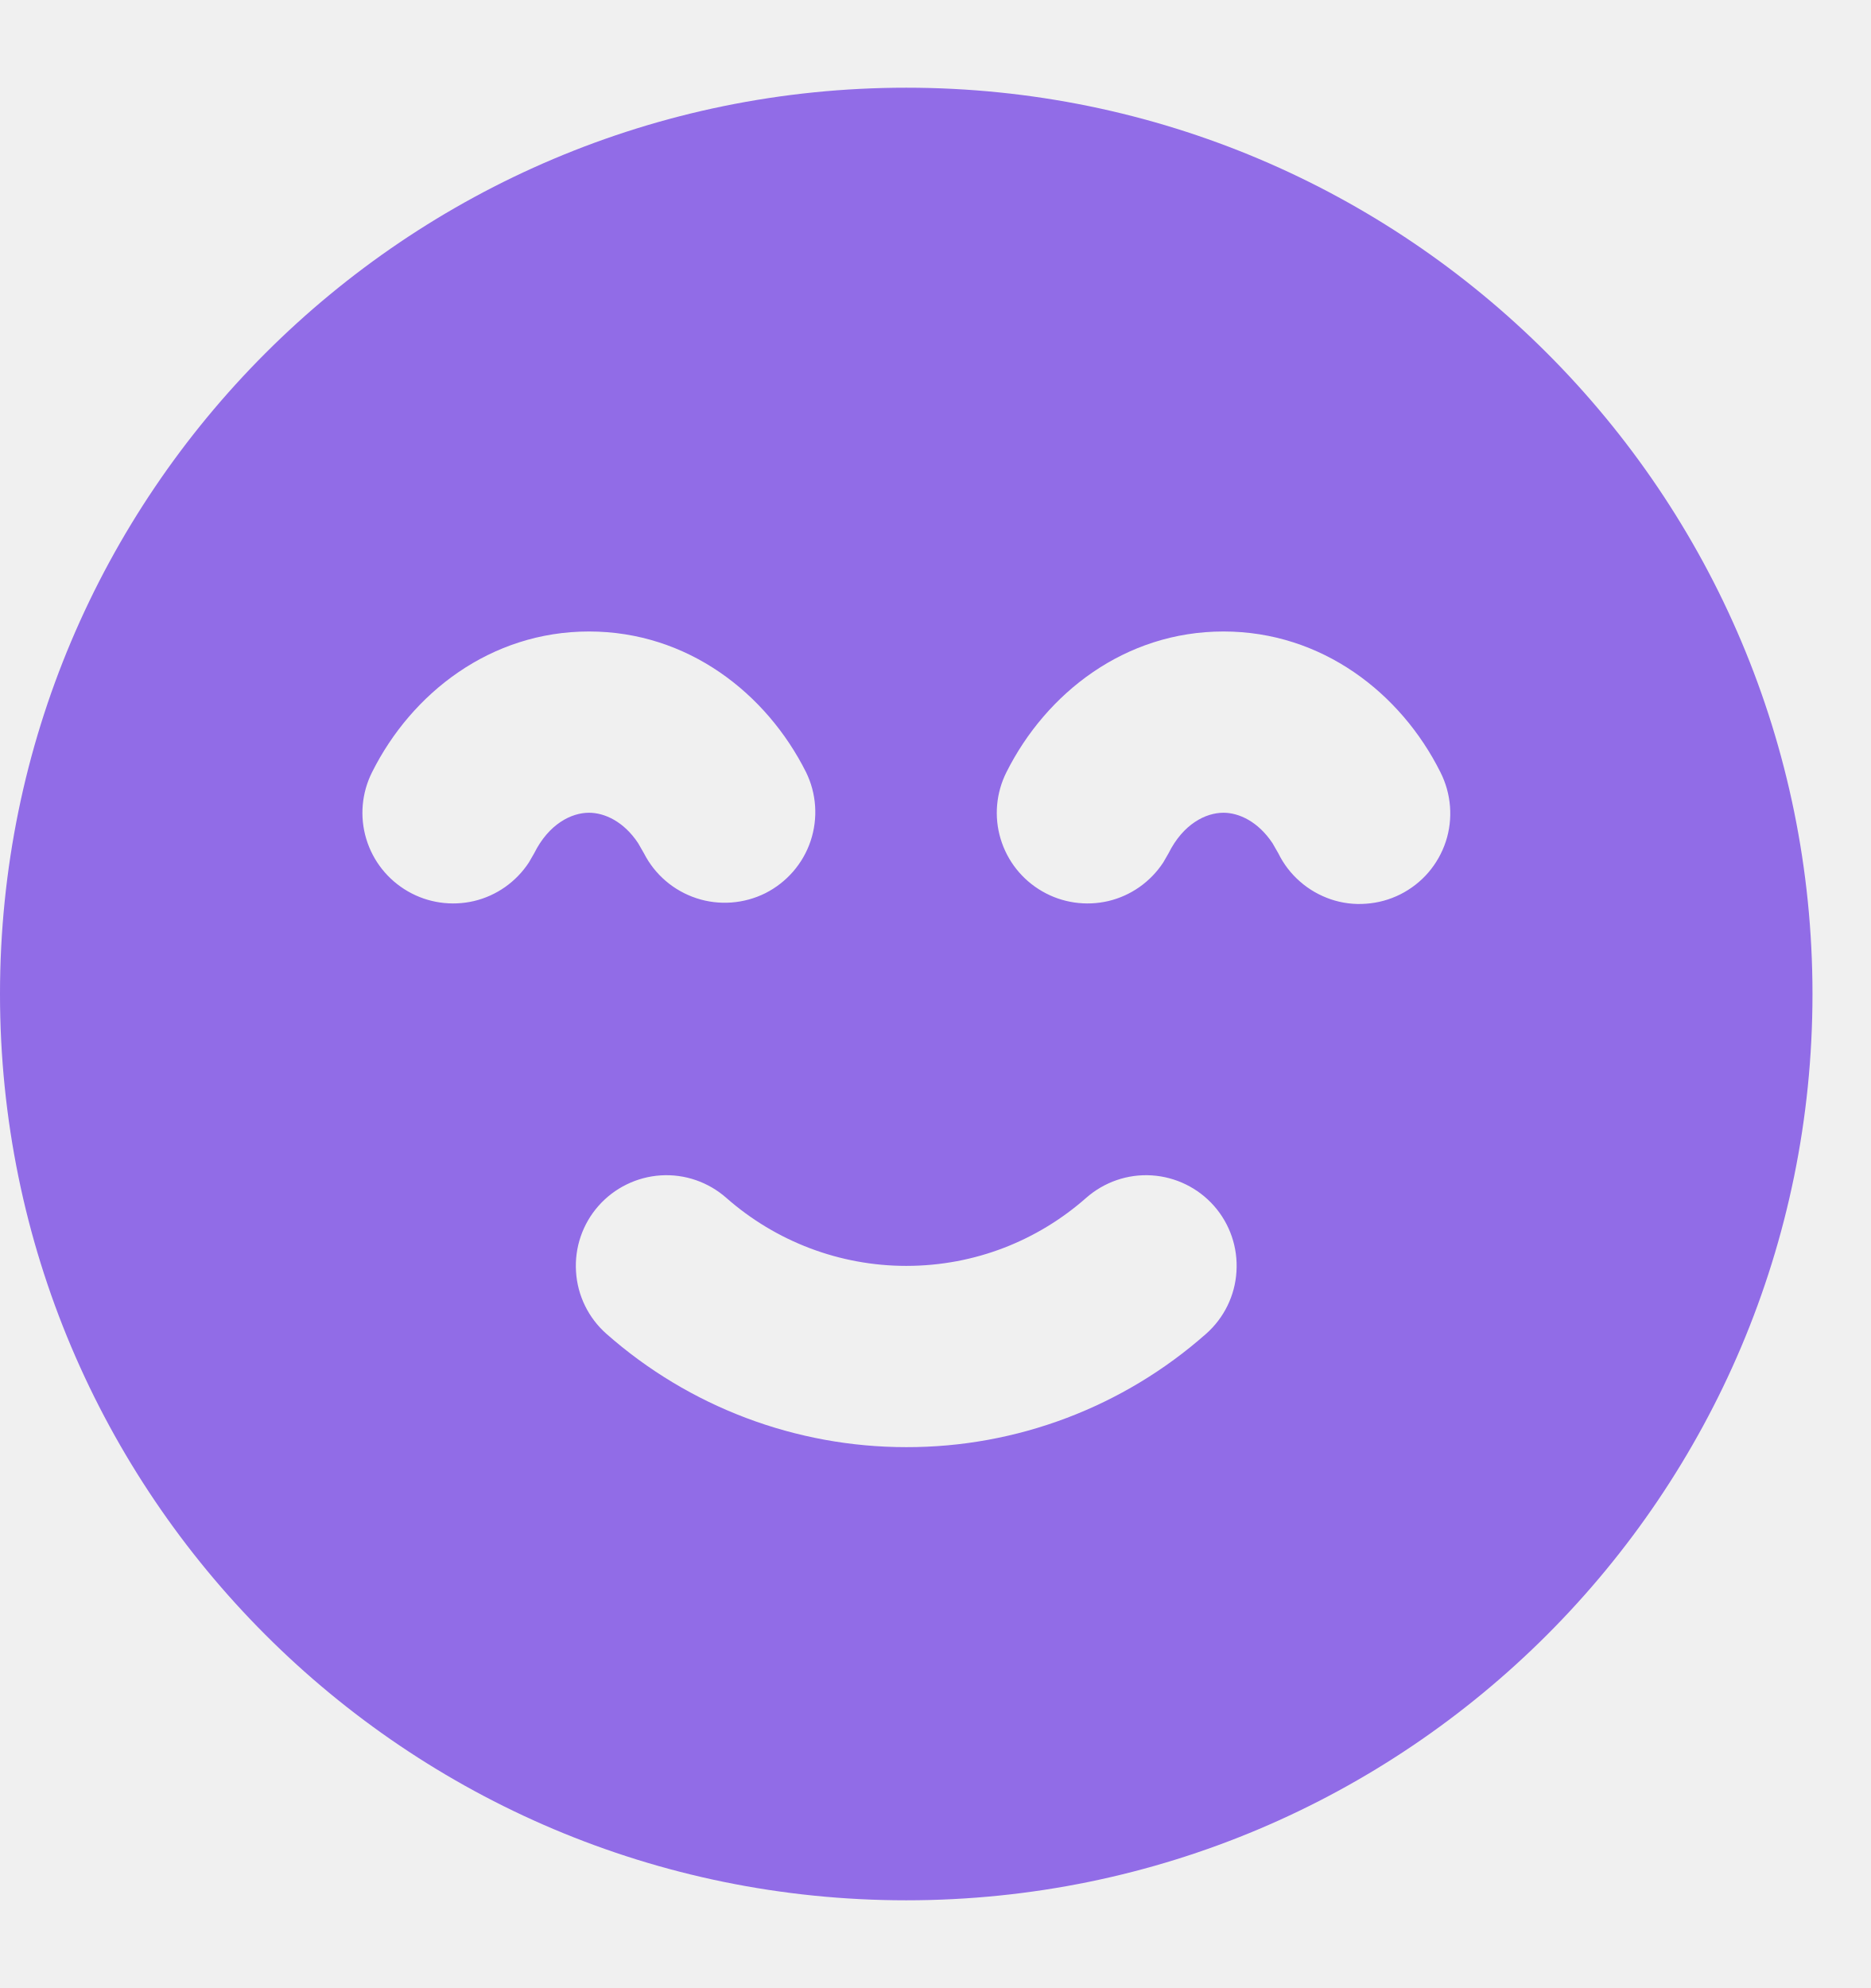
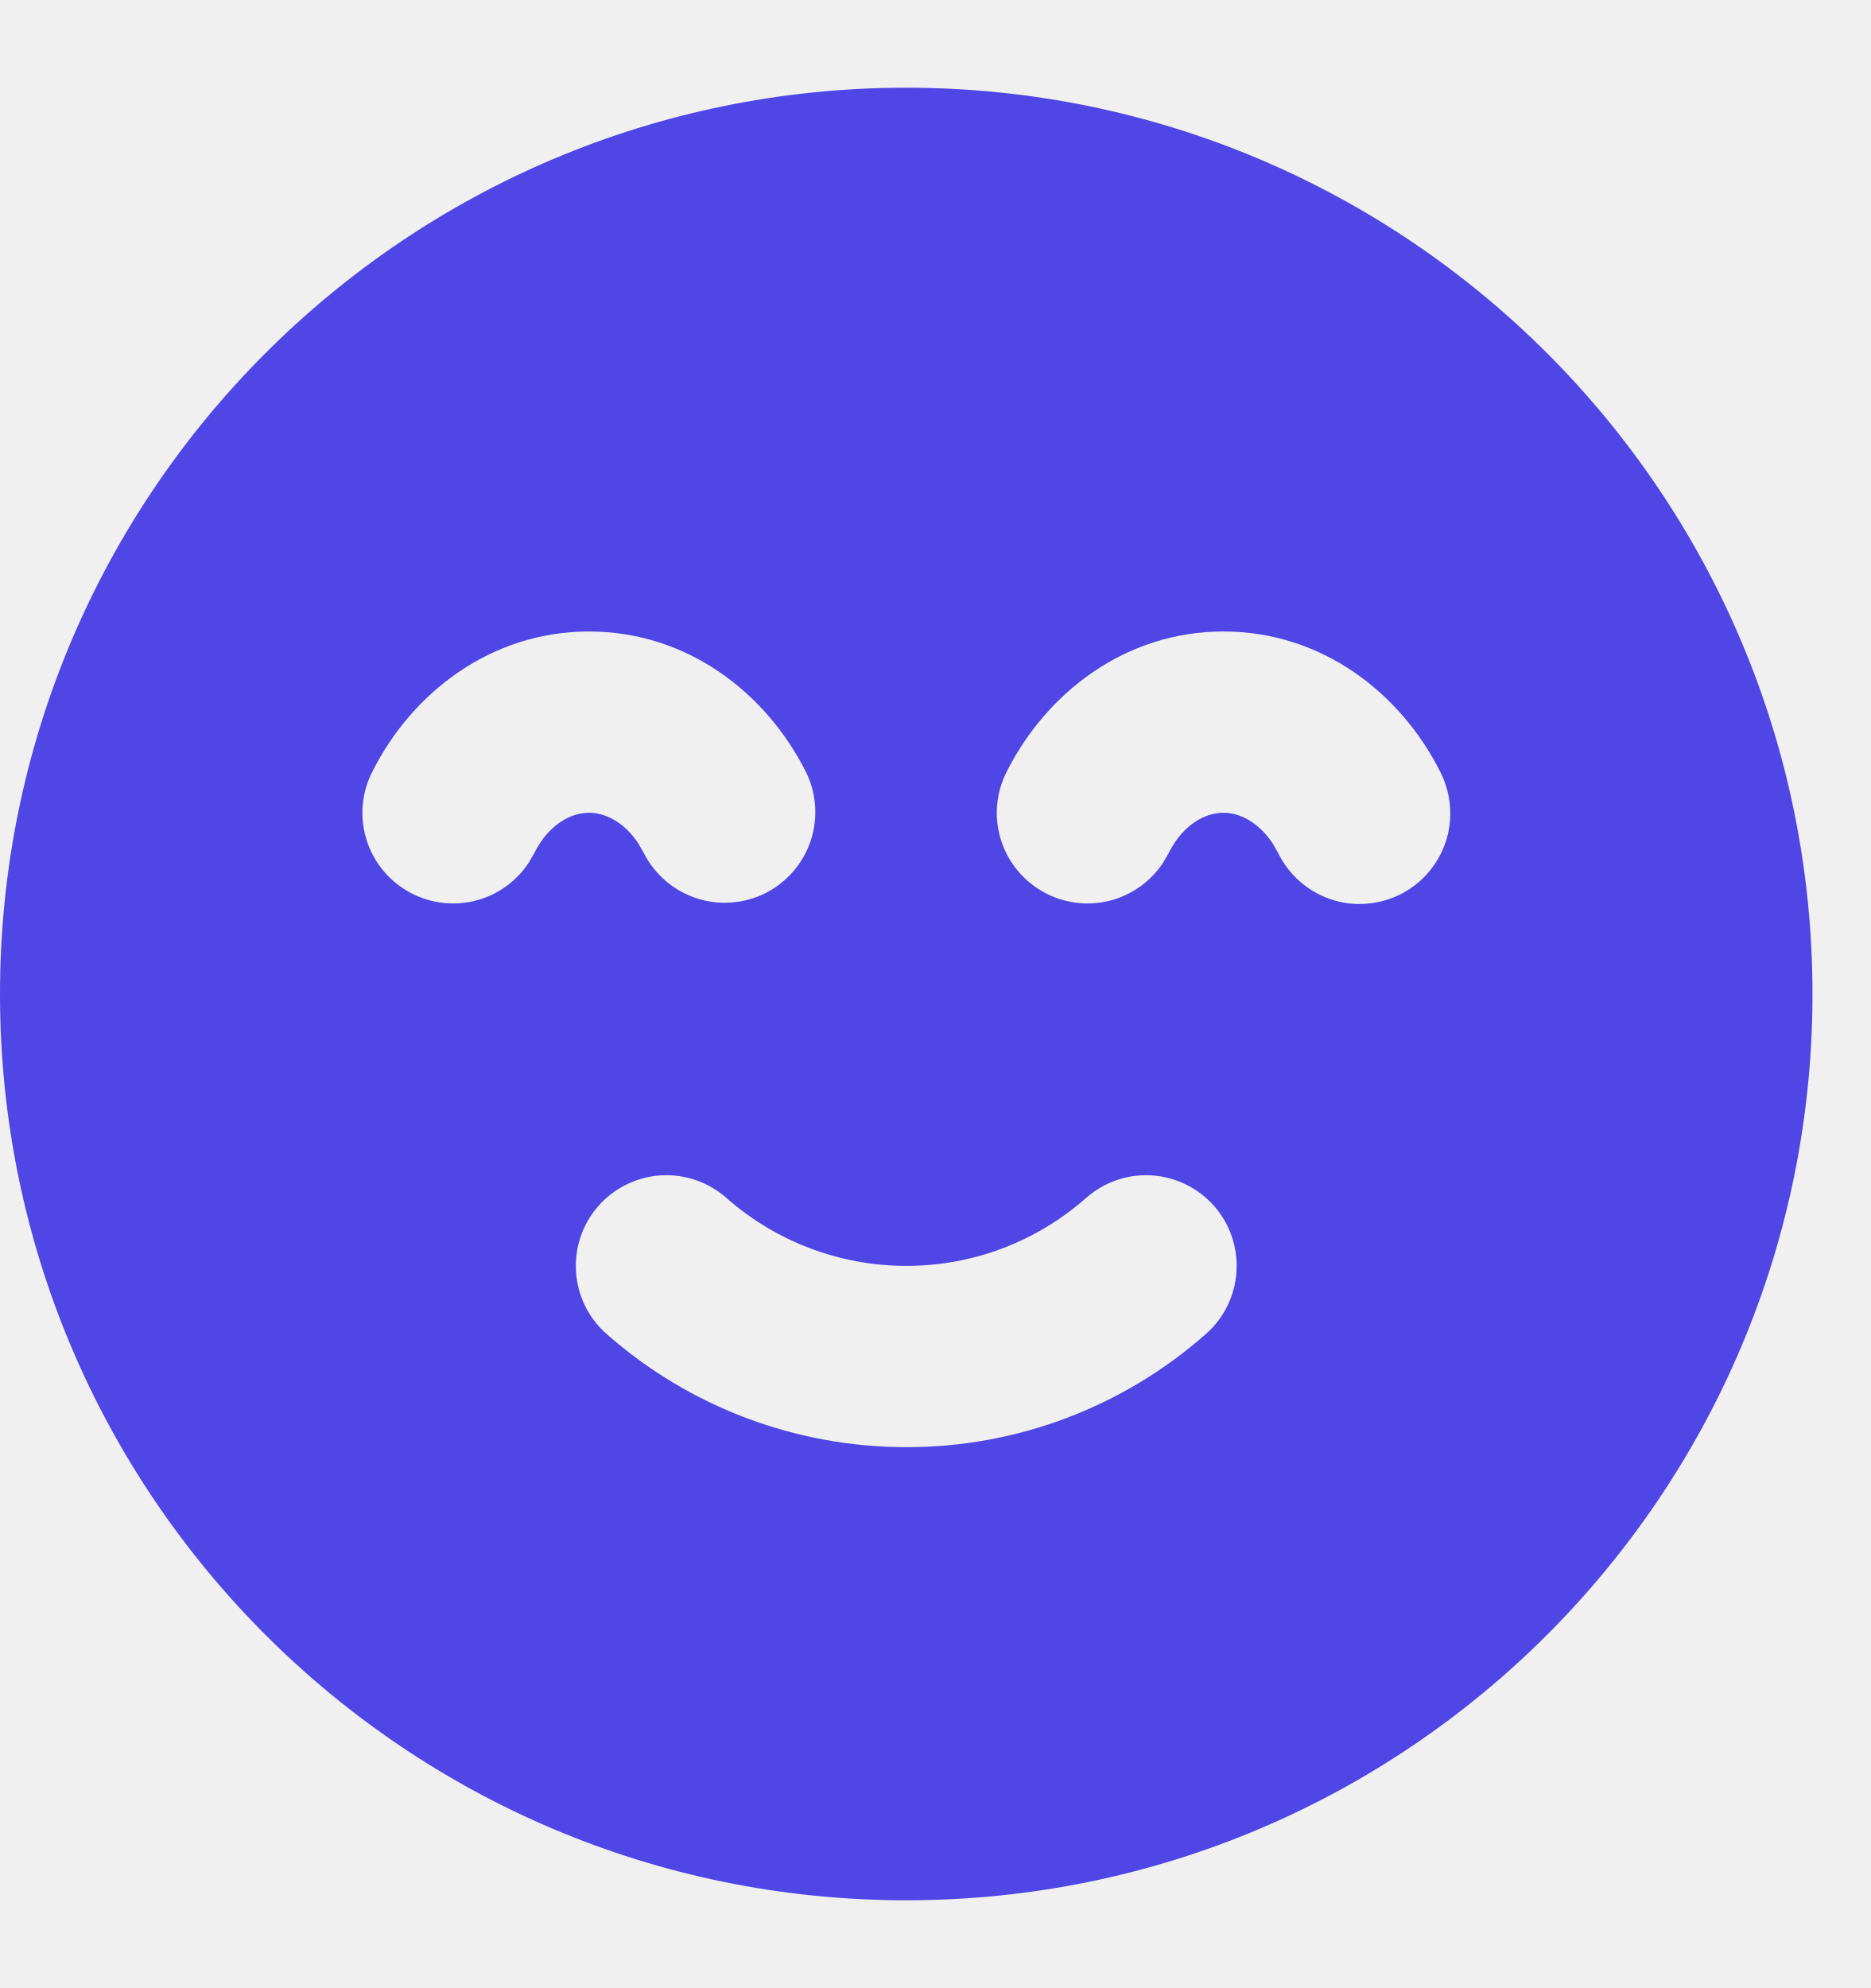
<svg xmlns="http://www.w3.org/2000/svg" width="16" height="17" viewBox="0 0 16 17" fill="none">
  <g clip-path="url(#clip0_246_61)">
-     <path fill-rule="evenodd" clip-rule="evenodd" d="M7.75 0.75C12.03 0.75 15.5 4.22 15.5 8.5C15.5 12.78 12.03 16.25 7.75 16.25C3.47 16.25 0 12.78 0 8.5C0 4.22 3.47 0.75 7.75 0.75ZM9.288 10.244C8.877 10.606 8.34 10.825 7.75 10.825C7.184 10.825 6.637 10.618 6.212 10.244C6.058 10.108 5.856 10.038 5.651 10.051C5.446 10.064 5.254 10.158 5.118 10.312C4.982 10.466 4.913 10.668 4.926 10.873C4.938 11.078 5.032 11.27 5.186 11.406C5.894 12.031 6.806 12.375 7.75 12.375C8.694 12.377 9.606 12.032 10.314 11.406C10.468 11.27 10.562 11.078 10.574 10.873C10.587 10.668 10.518 10.466 10.382 10.312C10.246 10.158 10.054 10.064 9.849 10.051C9.644 10.038 9.442 10.108 9.288 10.244ZM5.037 5.4C4.195 5.4 3.52 5.927 3.182 6.603C3.093 6.78 3.075 6.984 3.132 7.173C3.189 7.363 3.316 7.523 3.488 7.622C3.659 7.721 3.862 7.75 4.054 7.705C4.247 7.659 4.414 7.541 4.523 7.375L4.568 7.297C4.693 7.046 4.886 6.95 5.037 6.95C5.169 6.95 5.334 7.024 5.457 7.21L5.507 7.297C5.6 7.479 5.761 7.617 5.956 7.681C6.15 7.745 6.362 7.729 6.545 7.638C6.727 7.546 6.867 7.386 6.932 7.192C6.997 6.998 6.983 6.786 6.893 6.603C6.554 5.927 5.88 5.4 5.037 5.4ZM10.463 5.4C9.62 5.4 8.946 5.927 8.607 6.603C8.518 6.78 8.5 6.984 8.557 7.173C8.614 7.363 8.741 7.523 8.913 7.622C9.084 7.721 9.287 7.75 9.479 7.705C9.672 7.659 9.839 7.541 9.948 7.375L9.993 7.297C10.118 7.046 10.311 6.95 10.463 6.95C10.594 6.95 10.758 7.024 10.882 7.21L10.932 7.297C10.977 7.389 11.04 7.471 11.117 7.538C11.194 7.606 11.284 7.657 11.38 7.69C11.477 7.723 11.58 7.736 11.682 7.728C11.784 7.721 11.883 7.694 11.975 7.648C12.066 7.602 12.148 7.539 12.215 7.461C12.281 7.384 12.332 7.294 12.364 7.197C12.396 7.1 12.408 6.997 12.4 6.895C12.392 6.793 12.364 6.694 12.318 6.603C11.98 5.927 11.305 5.4 10.463 5.4Z" fill="#916CE7" />
+     <path fill-rule="evenodd" clip-rule="evenodd" d="M7.75 0.75C12.03 0.75 15.5 4.22 15.5 8.5C15.5 12.78 12.03 16.25 7.75 16.25C3.47 16.25 0 12.78 0 8.5C0 4.22 3.47 0.75 7.75 0.75ZM9.288 10.244C8.877 10.606 8.34 10.825 7.75 10.825C7.184 10.825 6.637 10.618 6.212 10.244C6.058 10.108 5.856 10.038 5.651 10.051C5.446 10.064 5.254 10.158 5.118 10.312C4.982 10.466 4.913 10.668 4.926 10.873C4.938 11.078 5.032 11.27 5.186 11.406C5.894 12.031 6.806 12.375 7.75 12.375C8.694 12.377 9.606 12.032 10.314 11.406C10.468 11.27 10.562 11.078 10.574 10.873C10.587 10.668 10.518 10.466 10.382 10.312C10.246 10.158 10.054 10.064 9.849 10.051C9.644 10.038 9.442 10.108 9.288 10.244ZM5.037 5.4C4.195 5.4 3.52 5.927 3.182 6.603C3.093 6.78 3.075 6.984 3.132 7.173C3.189 7.363 3.316 7.523 3.488 7.622C3.659 7.721 3.862 7.75 4.054 7.705C4.247 7.659 4.414 7.541 4.523 7.375L4.568 7.297C4.693 7.046 4.886 6.95 5.037 6.95C5.169 6.95 5.334 7.024 5.457 7.21L5.507 7.297C5.6 7.479 5.761 7.617 5.956 7.681C6.15 7.745 6.362 7.729 6.545 7.638C6.727 7.546 6.867 7.386 6.932 7.192C6.997 6.998 6.983 6.786 6.893 6.603C6.554 5.927 5.88 5.4 5.037 5.4ZM10.463 5.4C9.62 5.4 8.946 5.927 8.607 6.603C8.518 6.78 8.5 6.984 8.557 7.173C8.614 7.363 8.741 7.523 8.913 7.622C9.084 7.721 9.287 7.75 9.479 7.705C9.672 7.659 9.839 7.541 9.948 7.375L9.993 7.297C10.118 7.046 10.311 6.95 10.463 6.95C10.594 6.95 10.758 7.024 10.882 7.21L10.932 7.297C10.977 7.389 11.04 7.471 11.117 7.538C11.194 7.606 11.284 7.657 11.38 7.69C11.477 7.723 11.58 7.736 11.682 7.728C11.784 7.721 11.883 7.694 11.975 7.648C12.066 7.602 12.148 7.539 12.215 7.461C12.281 7.384 12.332 7.294 12.364 7.197C12.396 7.1 12.408 6.997 12.4 6.895C12.392 6.793 12.364 6.694 12.318 6.603C11.98 5.927 11.305 5.4 10.463 5.4Z" fill="#4F46E5" />
  </g>
  <defs>
    <clipPath id="clip0_246_61">
      <rect width="15.5" height="15.5" fill="white" transform="translate(0 0.75)" />
    </clipPath>
  </defs>
</svg>
